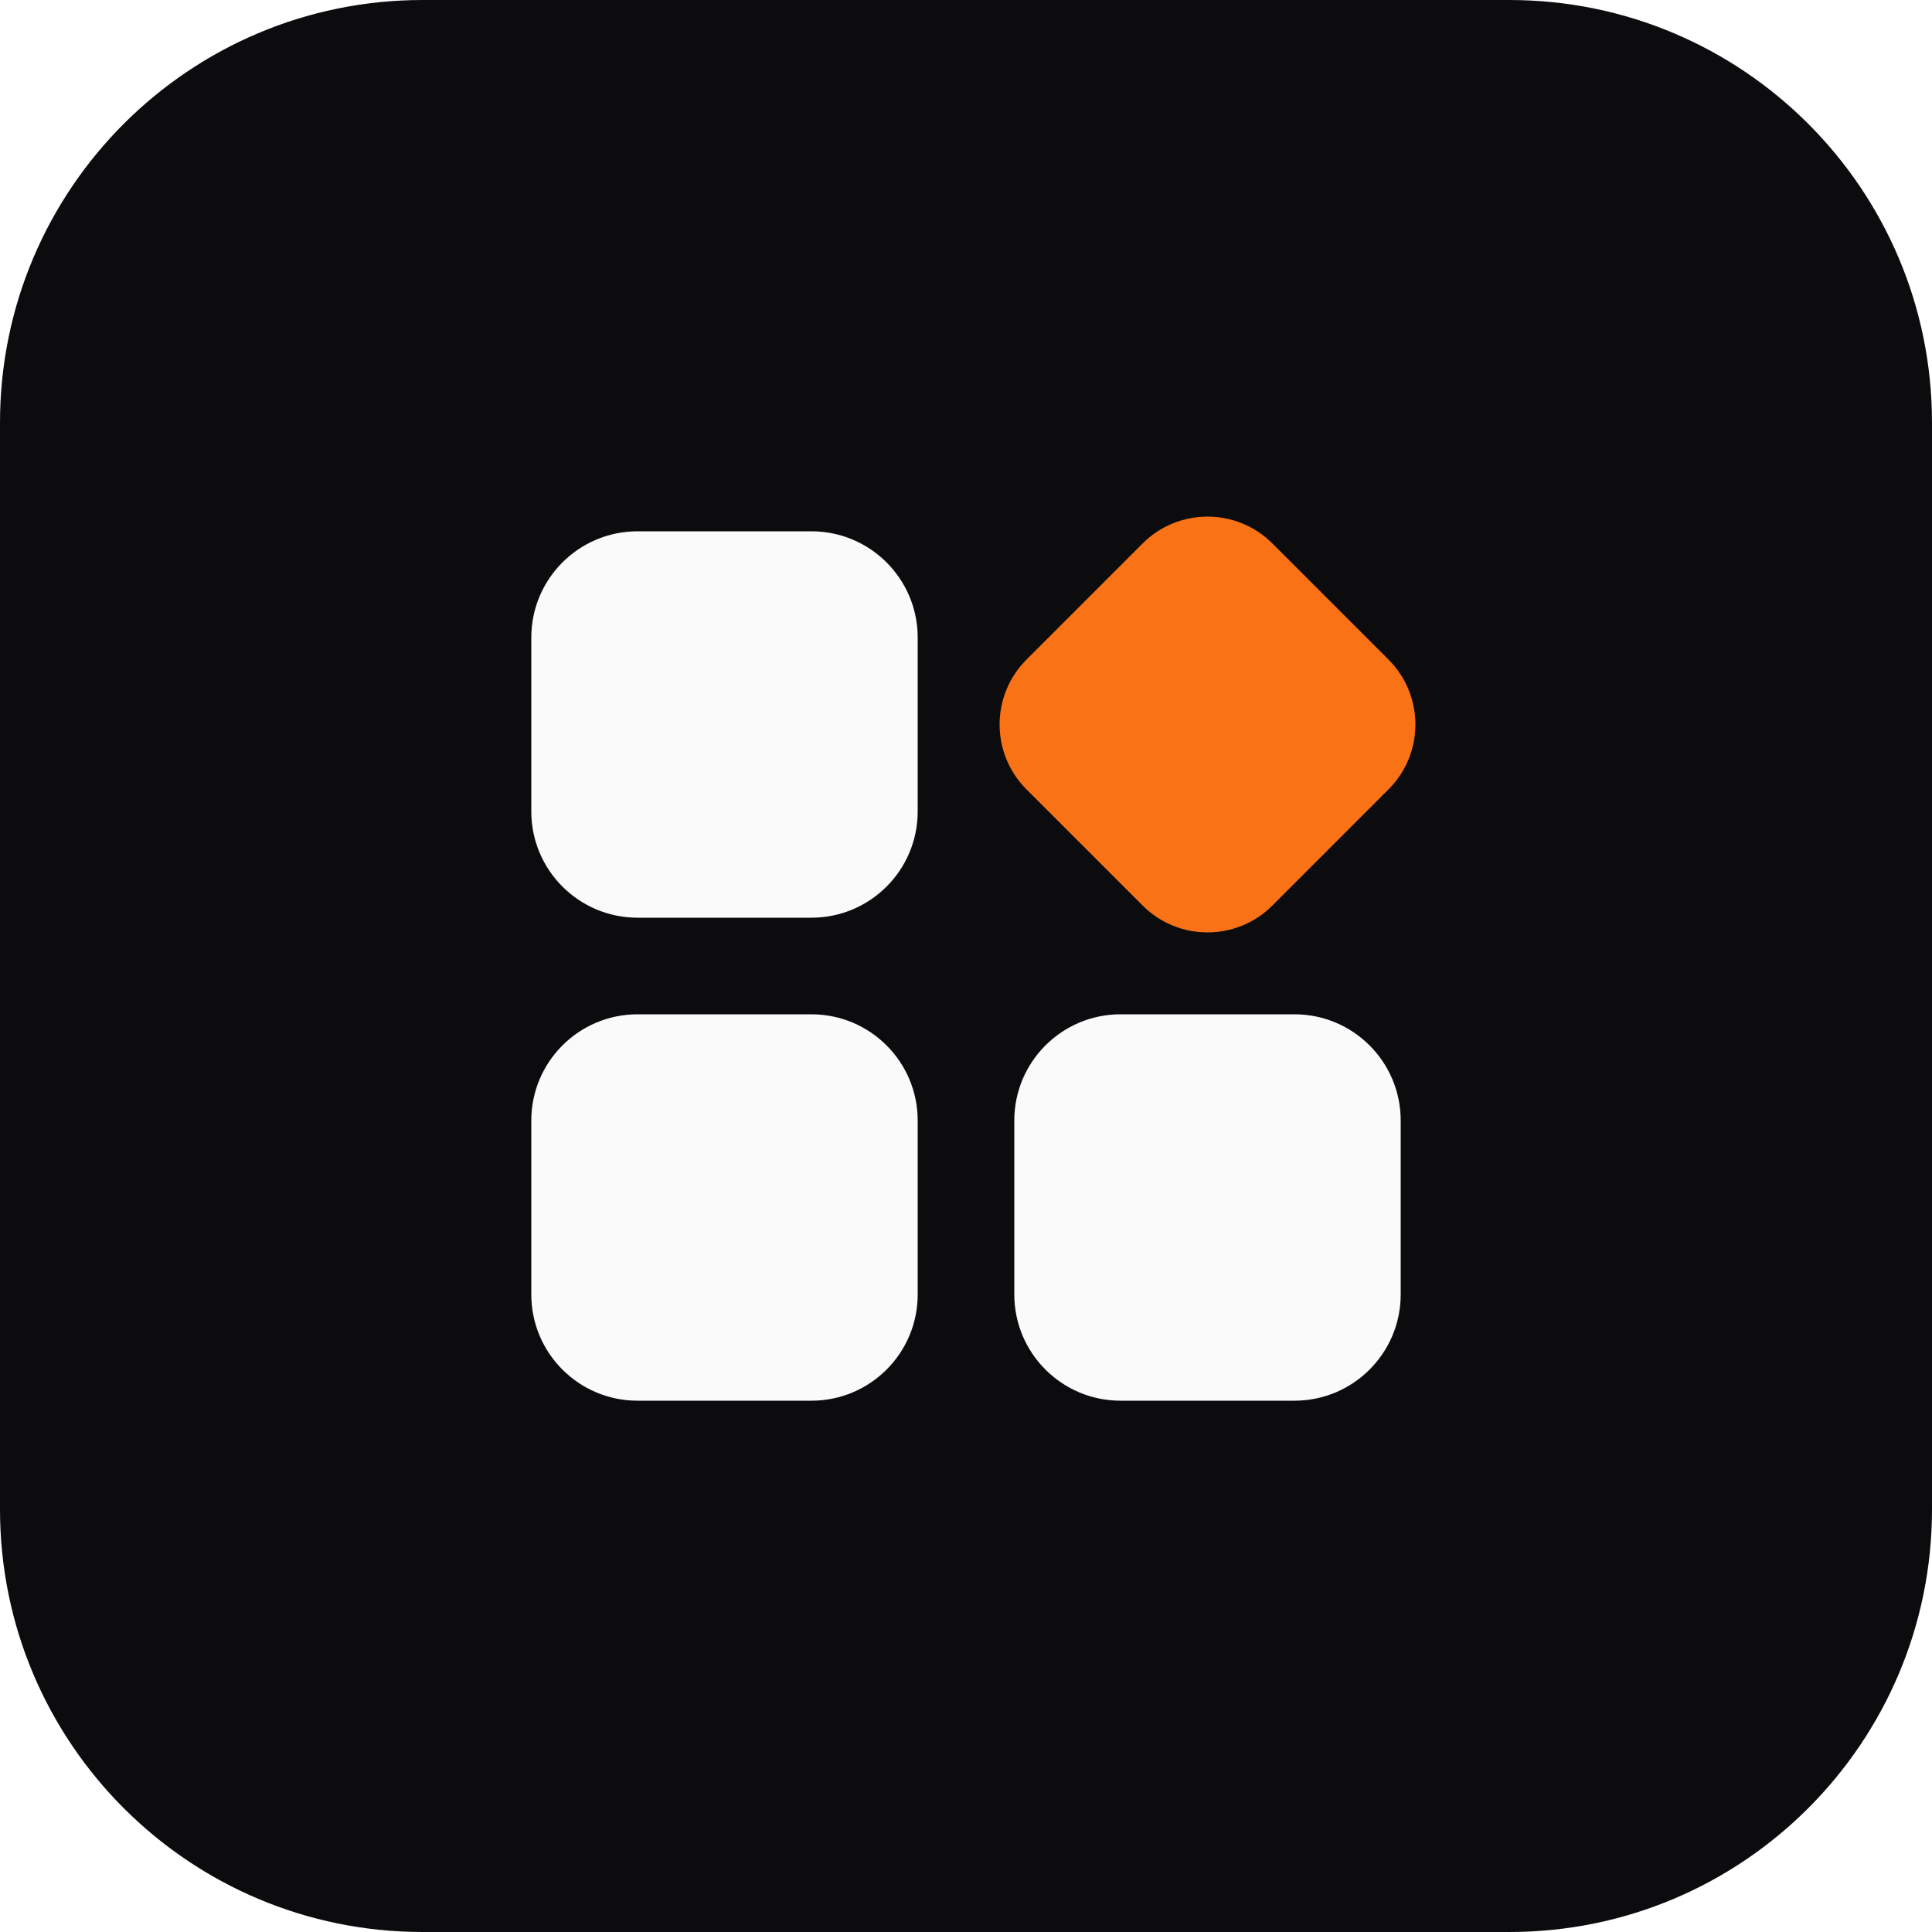
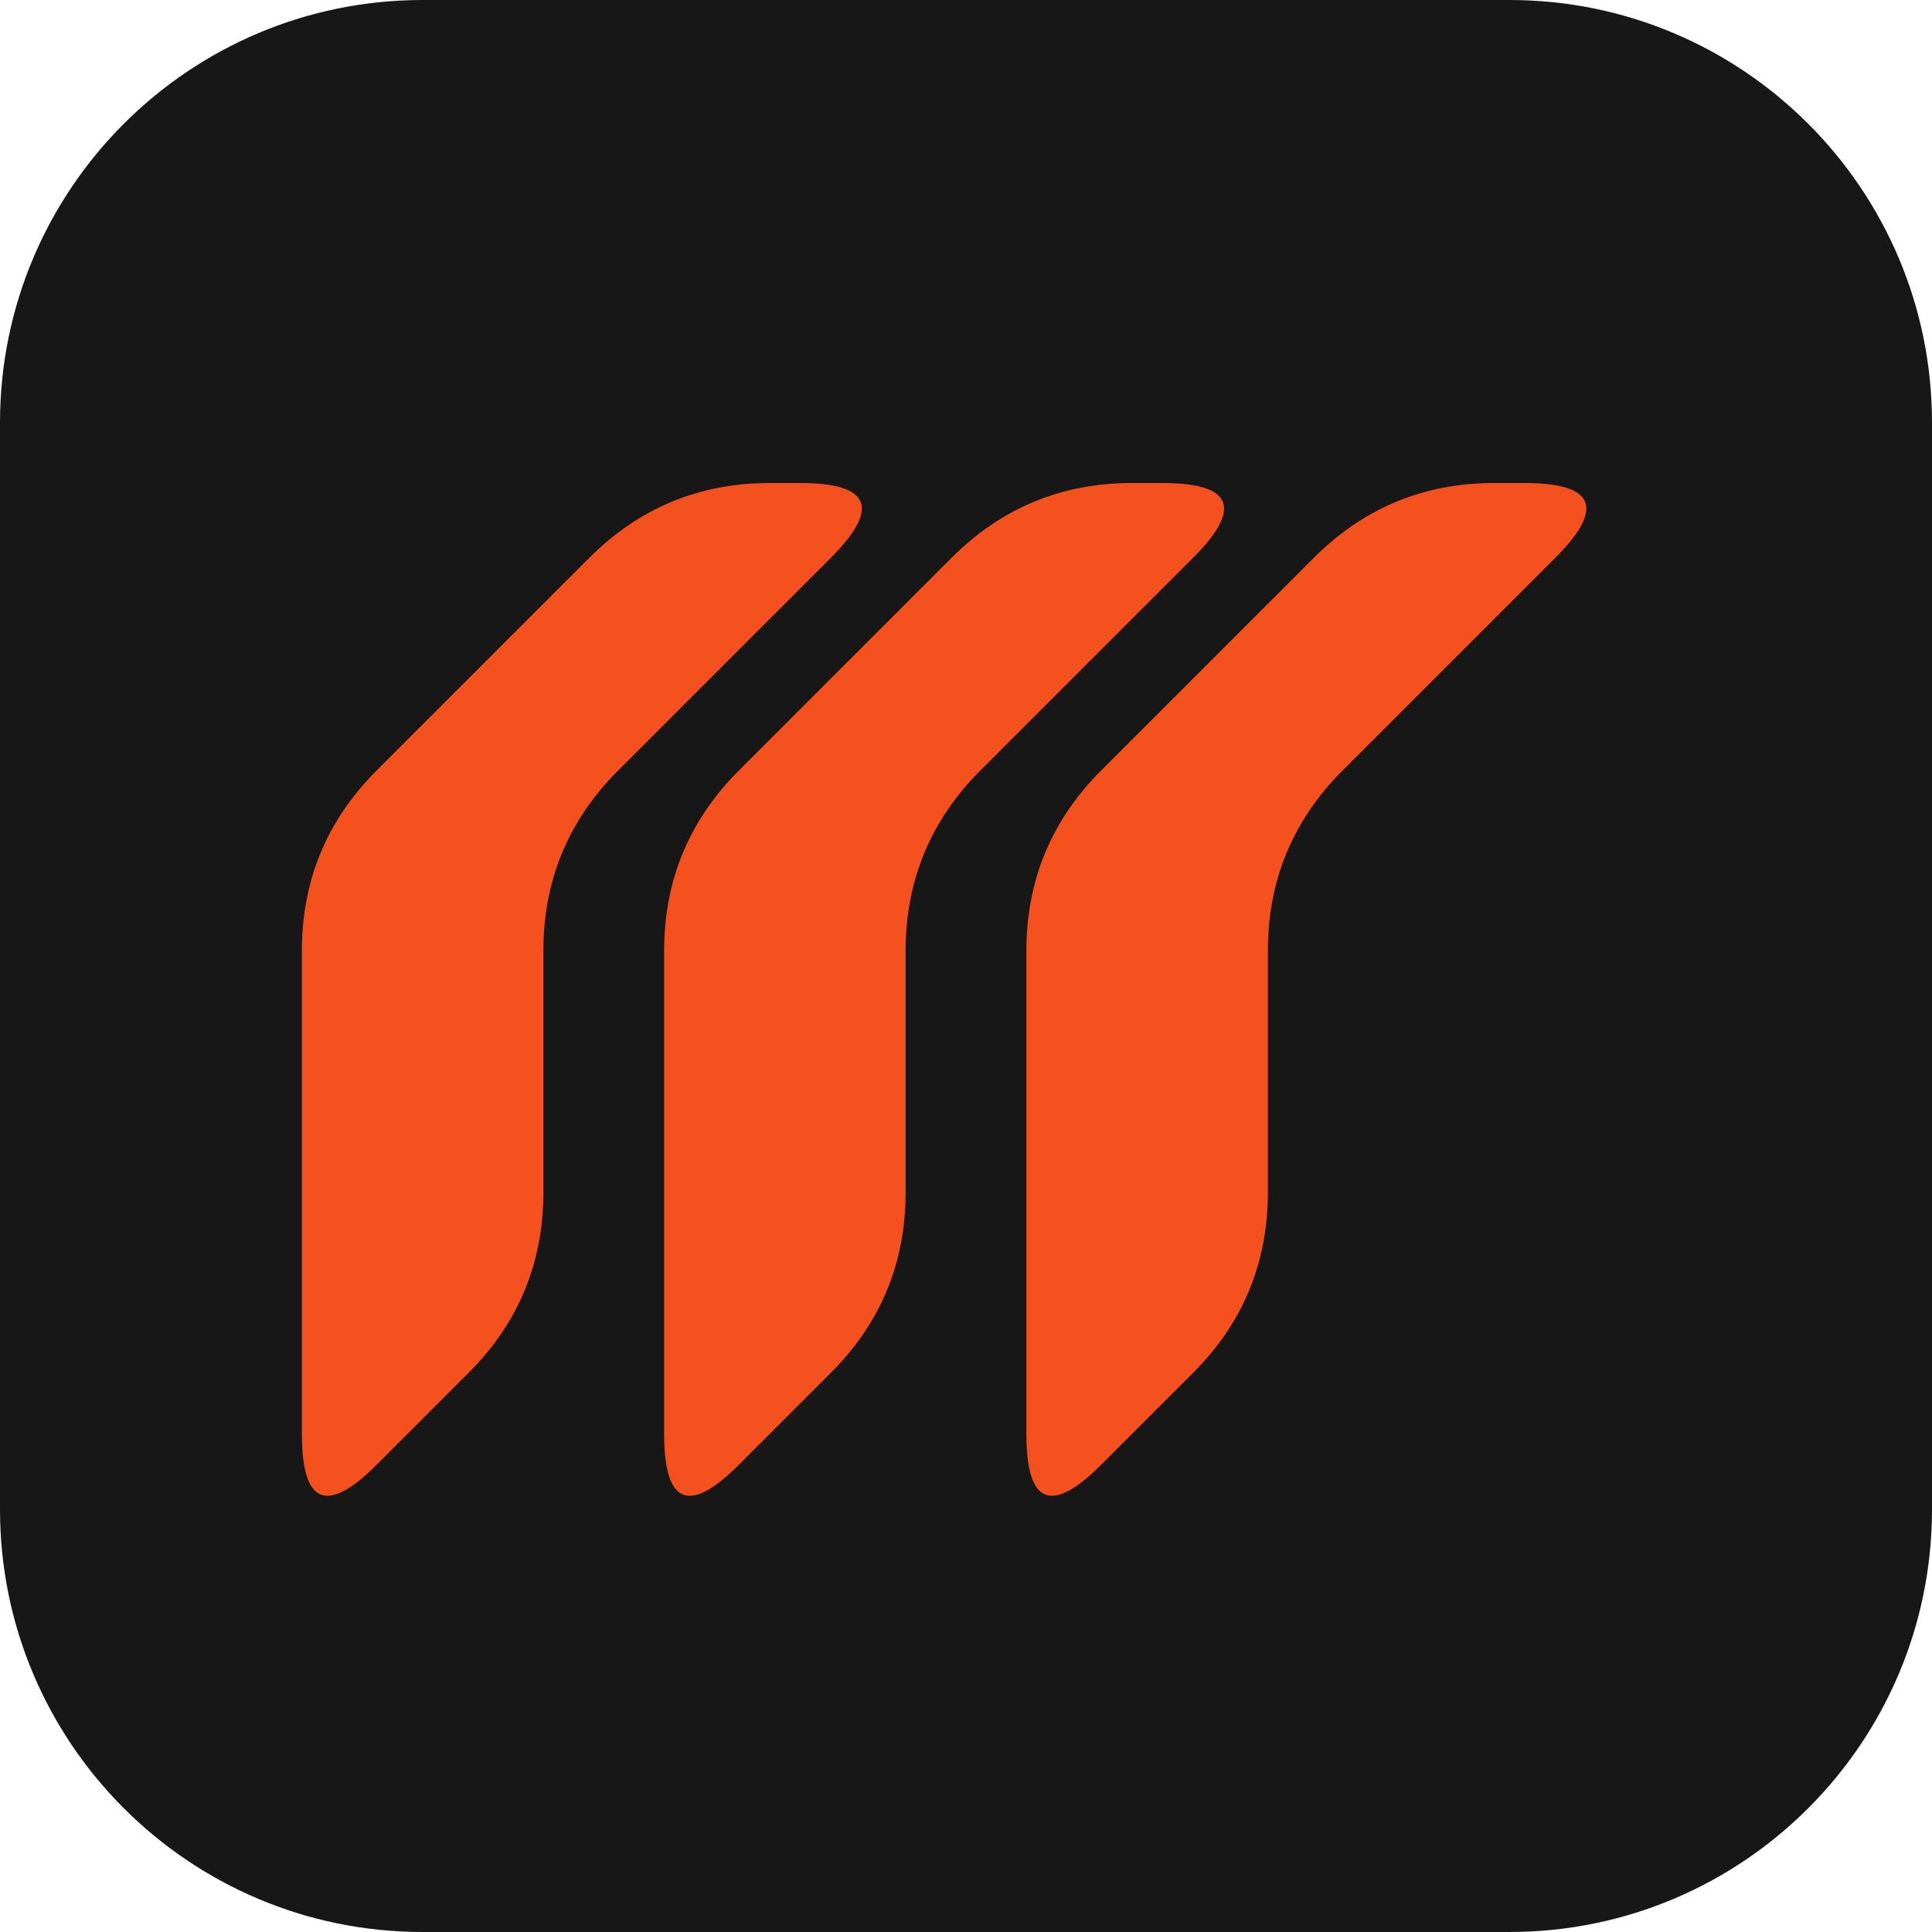
- <svg xmlns="http://www.w3.org/2000/svg" viewBox="0 0 64 64" width="64" height="64" fill="none">
-   <rect width="64" height="64" rx="14" fill="#0C0C0E" />
-   <g transform="translate(12.8 12.8) scale(1.6)">
-     <rect x="3" y="3" width="8" height="8" rx="2.2" fill="#fafafa" />
-     <rect x="3" y="13" width="8" height="8" rx="2.2" fill="#fafafa" />
-     <rect x="13" y="13" width="8" height="8" rx="2.2" fill="#fafafa" />
-     <rect x="13.4" y="3.4" width="7.2" height="7.2" rx="1.9" fill="#F97316" transform="rotate(45 17 7)" />
+ <svg xmlns="http://www.w3.org/2000/svg" viewBox="0 0 64 64" width="64" height="64" fill="none" role="img" aria-labelledby="title">
+   <rect width="64" height="64" rx="14" fill="#171717" />
+   <g fill="#F4511E" transform="translate(8 8) scale(0.5)">
+     <path d="M4 47Q4 40 8.95 35.05L23.05 20.95Q28 16 35 16h2Q44 16 39.05 20.95L24.95 35.05Q20 40 20 47v16Q20 70 15.05 74.95L8.95 81.05Q4 86 4 79V47Z" />
+     <path d="M28 47Q28 40 32.95 35.05L47.05 20.95Q52 16 59 16h2Q68 16 63.05 20.95L48.95 35.05Q44 40 44 47v16Q44 70 39.05 74.95L32.95 81.05Q28 86 28 79V47Z" />
+     <path d="M52 47Q52 40 56.95 35.05L71.05 20.95Q76 16 83 16h2Q92 16 87.05 20.95L72.95 35.05Q68 40 68 47v16Q68 70 63.05 74.95L56.95 81.05Q52 86 52 79V47Z" />
  </g>
</svg>
